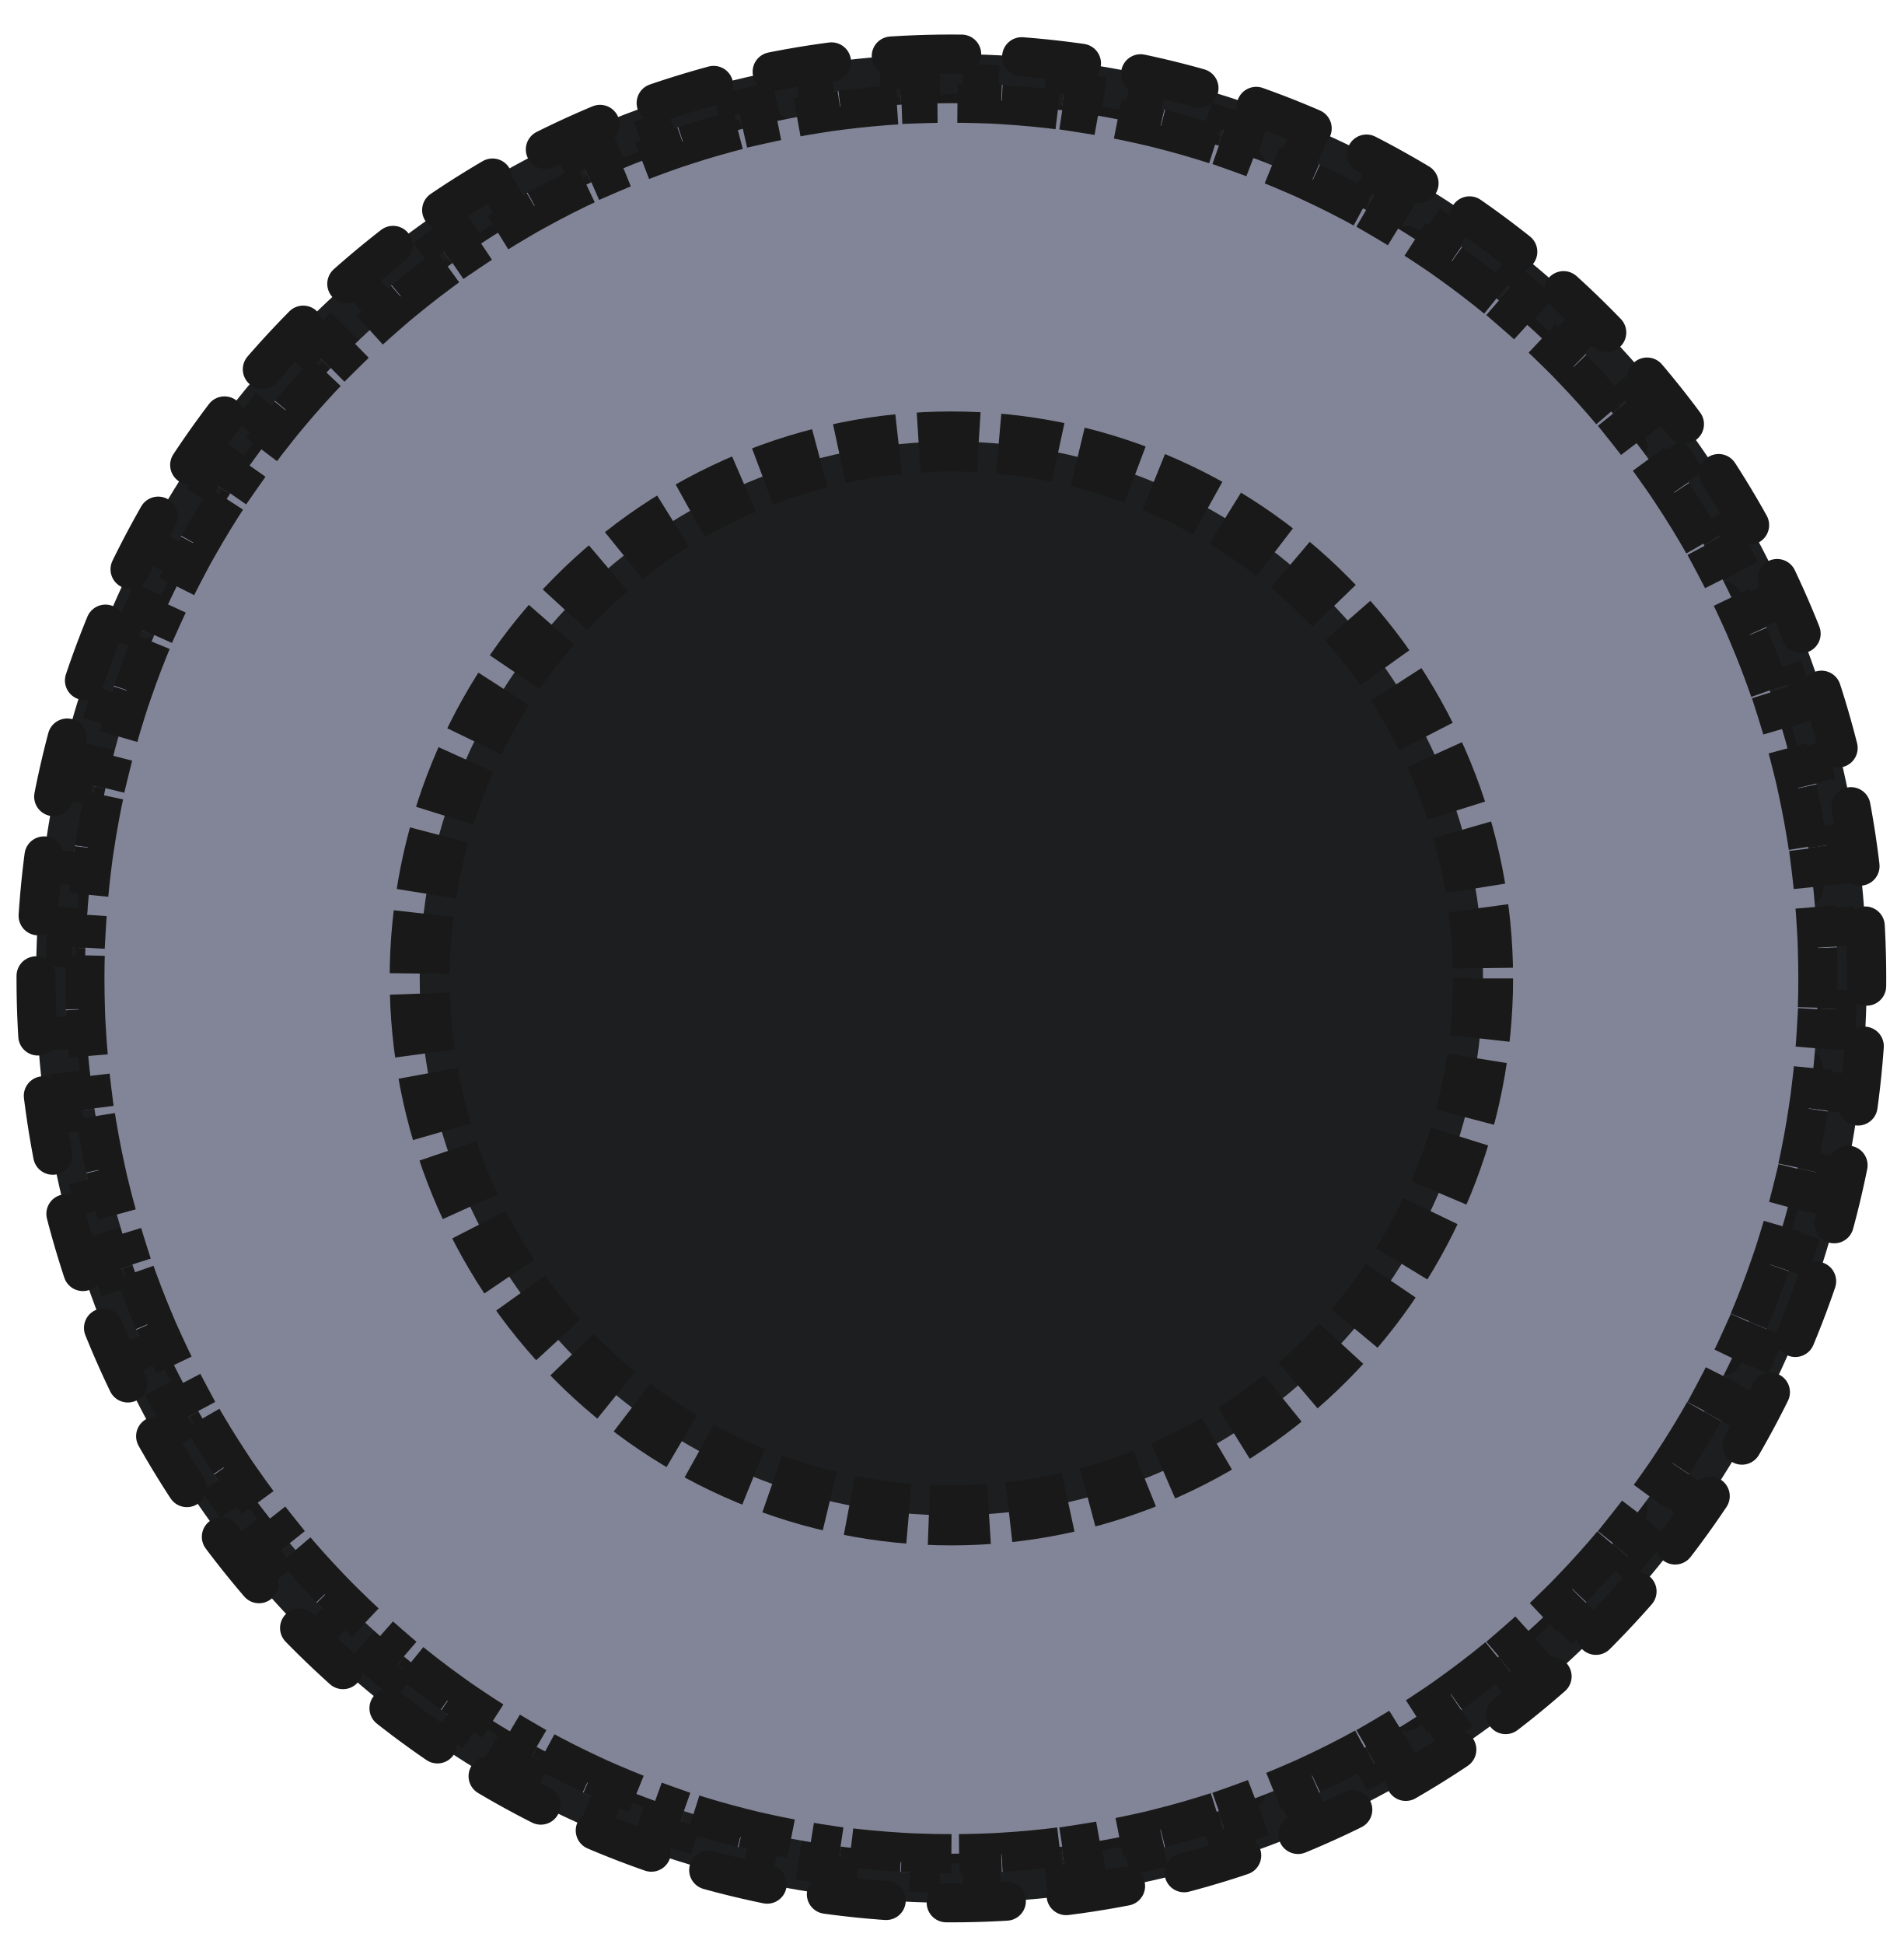
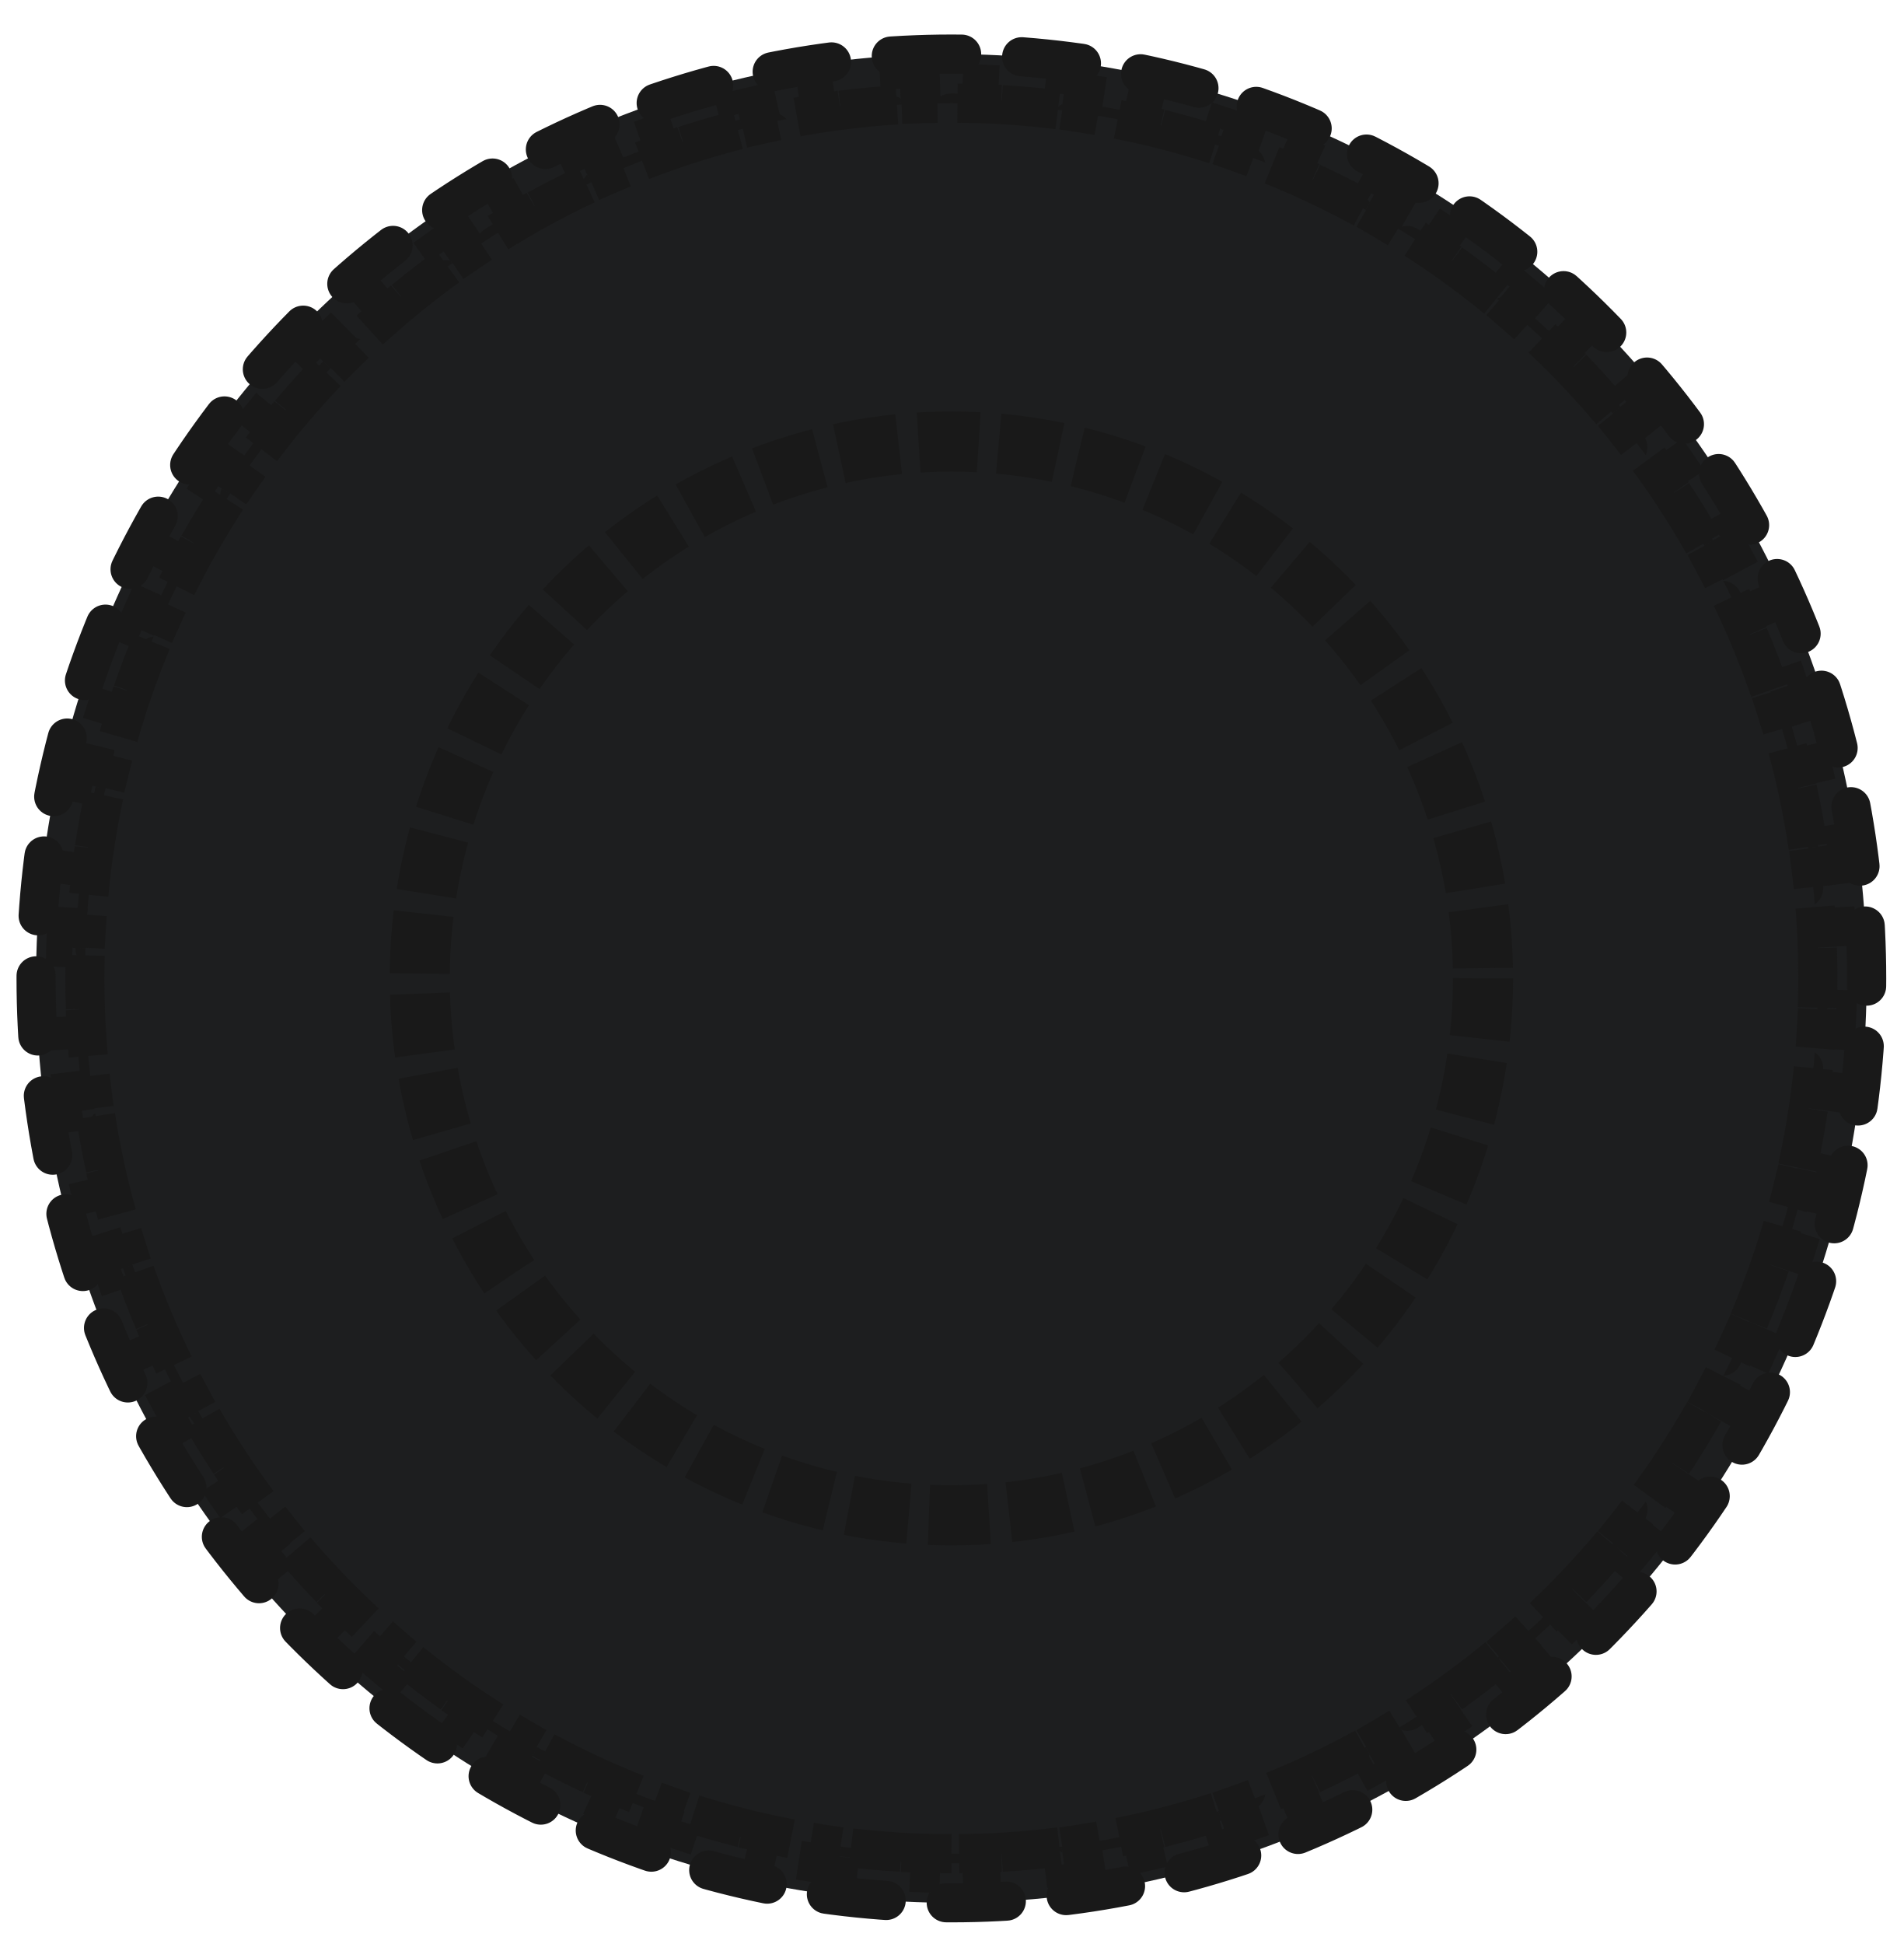
<svg xmlns="http://www.w3.org/2000/svg" width="95" height="97" viewBox="0 0 95 97" fill="none">
  <path d="M47.479 5.643C71.096 5.643 90.242 24.975 90.242 48.821C90.242 72.667 71.096 91.999 47.479 91.999C23.863 91.999 4.717 72.667 4.717 48.821C4.717 24.975 23.863 5.643 47.479 5.643ZM47.479 2.699C22.211 2.699 1.801 23.307 1.801 48.821C1.801 74.335 22.211 94.943 47.479 94.943C72.748 94.943 93.158 74.335 93.158 48.821C93.158 23.307 72.748 2.699 47.479 2.699Z" fill="#1D1E1F" stroke="#191919" stroke-width="1.953" stroke-linecap="round" stroke-dasharray="3 3" />
-   <path d="M47.479 92.494C46.975 92.494 46.472 92.486 45.971 92.468L45.937 93.444C45.595 93.432 45.254 93.416 44.913 93.397L44.97 92.422C43.961 92.363 42.961 92.27 41.972 92.142L41.847 93.111C41.508 93.067 41.169 93.02 40.833 92.968L40.98 92.003C39.982 91.85 38.996 91.664 38.022 91.444L37.806 92.396C37.472 92.321 37.14 92.241 36.808 92.158L37.046 91.211C36.069 90.966 35.105 90.687 34.155 90.376L33.851 91.304C33.525 91.197 33.201 91.087 32.879 90.973L33.205 90.052C32.256 89.717 31.323 89.349 30.405 88.949L30.015 89.844C29.701 89.708 29.389 89.567 29.079 89.424L29.49 88.538C28.577 88.115 27.682 87.661 26.805 87.177L26.334 88.032C26.034 87.867 25.736 87.698 25.44 87.525L25.932 86.682C25.064 86.176 24.214 85.641 23.385 85.077L22.836 85.885C22.553 85.692 22.272 85.496 21.994 85.297L22.561 84.503C21.744 83.919 20.948 83.307 20.173 82.669L19.552 83.423C19.288 83.205 19.027 82.984 18.768 82.761L19.406 82.022C18.646 81.366 17.909 80.683 17.196 79.976L16.508 80.67C16.265 80.429 16.025 80.185 15.788 79.939L16.491 79.261C15.795 78.539 15.123 77.792 14.478 77.022L13.729 77.65C13.51 77.388 13.293 77.123 13.079 76.856L13.841 76.246C13.214 75.463 12.614 74.658 12.04 73.832L11.238 74.388C11.043 74.107 10.851 73.824 10.663 73.538L11.477 73C10.925 72.164 10.401 71.307 9.905 70.432L9.056 70.913C8.887 70.615 8.722 70.315 8.56 70.013L9.421 69.552C8.948 68.67 8.504 67.769 8.091 66.851L7.2 67.252C7.06 66.941 6.923 66.627 6.789 66.311L7.689 65.931C7.299 65.009 6.94 64.072 6.613 63.119L5.689 63.437C5.578 63.114 5.47 62.788 5.367 62.462L6.297 62.166C5.994 61.213 5.723 60.247 5.484 59.267L4.535 59.498C4.454 59.166 4.377 58.833 4.304 58.499L5.258 58.289C5.043 57.313 4.862 56.325 4.713 55.326L3.747 55.469C3.697 55.132 3.651 54.794 3.609 54.454L4.578 54.333C4.454 53.343 4.363 52.342 4.306 51.332L3.331 51.387C3.312 51.047 3.296 50.706 3.285 50.363L4.261 50.33C4.244 49.829 4.236 49.326 4.236 48.821C4.236 48.316 4.244 47.813 4.261 47.312L3.285 47.279C3.296 46.937 3.312 46.595 3.331 46.255L4.306 46.31C4.363 45.3 4.454 44.299 4.578 43.309L3.609 43.188C3.651 42.848 3.697 42.51 3.747 42.173L4.713 42.316C4.862 41.317 5.043 40.329 5.258 39.353L4.304 39.144C4.377 38.809 4.454 38.476 4.535 38.144L5.484 38.375C5.723 37.395 5.994 36.429 6.297 35.476L5.367 35.18C5.47 34.854 5.578 34.529 5.689 34.205L6.613 34.523C6.94 33.57 7.299 32.633 7.689 31.712L6.789 31.331C6.923 31.015 7.06 30.702 7.2 30.39L8.091 30.791C8.504 29.873 8.948 28.973 9.421 28.09L8.56 27.629C8.722 27.327 8.887 27.027 9.055 26.729L9.905 27.21C10.401 26.335 10.925 25.478 11.477 24.642L10.663 24.104C10.851 23.818 11.043 23.535 11.238 23.254L12.04 23.81C12.614 22.985 13.214 22.179 13.841 21.397L13.079 20.786C13.293 20.519 13.51 20.254 13.729 19.992L14.478 20.62C15.123 19.85 15.795 19.104 16.491 18.381L15.788 17.703C16.025 17.457 16.265 17.213 16.508 16.972L17.196 17.666C17.909 16.959 18.646 16.276 19.406 15.62L18.768 14.881C19.027 14.658 19.288 14.437 19.552 14.219L20.173 14.973C20.948 14.335 21.744 13.723 22.561 13.139L21.994 12.345C22.272 12.146 22.553 11.95 22.836 11.758L23.385 12.565C24.214 12.002 25.064 11.466 25.932 10.96L25.44 10.117C25.736 9.944 26.034 9.776 26.334 9.61L26.805 10.465C27.682 9.981 28.577 9.527 29.49 9.105L29.079 8.219C29.389 8.075 29.701 7.934 30.015 7.798L30.405 8.693C31.323 8.294 32.256 7.925 33.205 7.59L32.879 6.669C33.201 6.555 33.525 6.445 33.851 6.338L34.155 7.266C35.105 6.955 36.069 6.676 37.046 6.431L36.808 5.484C37.14 5.401 37.472 5.322 37.806 5.246L38.022 6.199C38.996 5.979 39.982 5.792 40.98 5.639L40.833 4.674C41.169 4.623 41.508 4.575 41.847 4.531L41.972 5.5C42.961 5.372 43.961 5.279 44.97 5.22L44.913 4.245C45.254 4.226 45.595 4.21 45.937 4.198L45.971 5.174C46.472 5.157 46.975 5.148 47.479 5.148C47.984 5.148 48.487 5.157 48.987 5.174L49.021 4.198C49.364 4.21 49.705 4.226 50.045 4.245L49.989 5.22C50.998 5.279 51.998 5.372 52.987 5.5L53.112 4.531C53.451 4.575 53.789 4.623 54.126 4.674L53.979 5.639C54.977 5.792 55.963 5.979 56.937 6.199L57.153 5.246C57.486 5.322 57.819 5.401 58.15 5.484L57.913 6.431C58.89 6.676 59.854 6.955 60.804 7.266L61.108 6.338C61.434 6.445 61.757 6.555 62.08 6.669L61.754 7.59C62.703 7.925 63.636 8.294 64.553 8.693L64.943 7.798C65.257 7.934 65.57 8.075 65.88 8.219L65.469 9.105C66.381 9.527 67.276 9.981 68.153 10.465L68.625 9.61C68.925 9.776 69.223 9.944 69.518 10.117L69.027 10.96C69.895 11.466 70.745 12.002 71.574 12.565L72.123 11.758C72.406 11.95 72.686 12.146 72.965 12.345L72.397 13.139C73.215 13.723 74.011 14.335 74.785 14.973L75.407 14.219C75.671 14.437 75.932 14.658 76.191 14.881L75.553 15.62C76.313 16.276 77.05 16.959 77.763 17.666L78.45 16.972C78.693 17.213 78.933 17.457 79.171 17.703L78.468 18.381C79.164 19.104 79.835 19.85 80.481 20.62L81.229 19.992C81.449 20.254 81.666 20.519 81.88 20.786L81.118 21.397C81.745 22.179 82.345 22.985 82.918 23.81L83.721 23.254C83.916 23.535 84.107 23.818 84.296 24.104L83.481 24.642C84.034 25.478 84.558 26.335 85.053 27.21L85.903 26.729C86.072 27.027 86.237 27.327 86.399 27.629L85.538 28.09C86.011 28.973 86.455 29.873 86.868 30.791L87.758 30.39C87.899 30.702 88.036 31.015 88.169 31.331L87.27 31.712C87.659 32.633 88.019 33.57 88.346 34.523L89.27 34.205C89.381 34.529 89.488 34.854 89.592 35.18L88.662 35.476C88.965 36.429 89.236 37.395 89.475 38.375L90.424 38.144C90.504 38.476 90.582 38.809 90.655 39.144L89.701 39.353C89.915 40.329 90.097 41.317 90.245 42.316L91.211 42.173C91.261 42.51 91.308 42.848 91.35 43.188L90.381 43.309C90.505 44.299 90.596 45.3 90.653 46.31L91.628 46.255C91.647 46.595 91.662 46.937 91.674 47.279L90.698 47.312C90.715 47.813 90.723 48.316 90.723 48.821C90.723 49.326 90.715 49.829 90.698 50.33L91.674 50.363C91.662 50.705 91.647 51.047 91.628 51.387L90.653 51.332C90.596 52.342 90.505 53.343 90.381 54.333L91.35 54.454C91.308 54.794 91.261 55.132 91.211 55.469L90.245 55.326C90.097 56.325 89.915 57.313 89.701 58.289L90.655 58.499C90.582 58.833 90.504 59.166 90.424 59.498L89.475 59.267C89.236 60.247 88.965 61.213 88.662 62.166L89.592 62.462C89.488 62.788 89.381 63.114 89.27 63.437L88.346 63.119C88.019 64.072 87.659 65.009 87.27 65.931L88.169 66.311C88.036 66.627 87.899 66.941 87.758 67.252L86.868 66.851C86.455 67.769 86.011 68.67 85.538 69.552L86.399 70.013C86.237 70.315 86.072 70.615 85.903 70.913L85.053 70.432C84.558 71.307 84.034 72.164 83.481 73L84.296 73.538C84.107 73.824 83.916 74.107 83.721 74.388L82.918 73.832C82.345 74.658 81.745 75.463 81.118 76.246L81.88 76.856C81.666 77.123 81.449 77.388 81.229 77.65L80.481 77.022C79.835 77.792 79.164 78.539 78.468 79.261L79.171 79.939C78.933 80.185 78.693 80.429 78.45 80.67L77.763 79.976C77.05 80.683 76.313 81.366 75.553 82.022L76.191 82.761C75.932 82.984 75.671 83.205 75.407 83.423L74.785 82.669C74.011 83.307 73.215 83.919 72.397 84.503L72.965 85.297C72.686 85.496 72.406 85.692 72.123 85.885L71.574 85.077C70.745 85.641 69.895 86.176 69.027 86.682L69.518 87.525C69.223 87.698 68.925 87.867 68.625 88.032L68.153 87.177C67.276 87.661 66.381 88.115 65.469 88.538L65.88 89.424C65.57 89.567 65.257 89.708 64.943 89.844L64.553 88.949C63.636 89.349 62.703 89.717 61.754 90.052L62.08 90.973C61.757 91.087 61.434 91.197 61.108 91.304L60.804 90.376C59.854 90.687 58.89 90.966 57.913 91.211L58.15 92.158C57.819 92.241 57.486 92.321 57.153 92.396L56.937 91.444C55.963 91.664 54.977 91.85 53.979 92.003L54.126 92.968C53.789 93.02 53.451 93.067 53.112 93.111L52.987 92.142C51.998 92.27 50.998 92.363 49.989 92.422L50.045 93.397C49.705 93.416 49.364 93.432 49.021 93.444L48.987 92.468C48.487 92.486 47.984 92.494 47.479 92.494Z" fill="#828597" stroke="#191919" stroke-width="1.953" stroke-dasharray="3 1" />
+   <path d="M47.479 92.494C46.975 92.494 46.472 92.486 45.971 92.468L45.937 93.444C45.595 93.432 45.254 93.416 44.913 93.397L44.97 92.422C43.961 92.363 42.961 92.27 41.972 92.142L41.847 93.111C41.508 93.067 41.169 93.02 40.833 92.968L40.98 92.003C39.982 91.85 38.996 91.664 38.022 91.444L37.806 92.396C37.472 92.321 37.14 92.241 36.808 92.158L37.046 91.211C36.069 90.966 35.105 90.687 34.155 90.376L33.851 91.304C33.525 91.197 33.201 91.087 32.879 90.973L33.205 90.052C32.256 89.717 31.323 89.349 30.405 88.949L30.015 89.844C29.701 89.708 29.389 89.567 29.079 89.424L29.49 88.538C28.577 88.115 27.682 87.661 26.805 87.177L26.334 88.032C26.034 87.867 25.736 87.698 25.44 87.525L25.932 86.682C25.064 86.176 24.214 85.641 23.385 85.077L22.836 85.885C22.553 85.692 22.272 85.496 21.994 85.297L22.561 84.503C21.744 83.919 20.948 83.307 20.173 82.669L19.552 83.423C19.288 83.205 19.027 82.984 18.768 82.761L19.406 82.022C18.646 81.366 17.909 80.683 17.196 79.976L16.508 80.67C16.265 80.429 16.025 80.185 15.788 79.939L16.491 79.261C15.795 78.539 15.123 77.792 14.478 77.022L13.729 77.65C13.51 77.388 13.293 77.123 13.079 76.856L13.841 76.246C13.214 75.463 12.614 74.658 12.04 73.832L11.238 74.388C11.043 74.107 10.851 73.824 10.663 73.538L11.477 73C10.925 72.164 10.401 71.307 9.905 70.432L9.056 70.913C8.887 70.615 8.722 70.315 8.56 70.013L9.421 69.552C8.948 68.67 8.504 67.769 8.091 66.851L7.2 67.252C7.06 66.941 6.923 66.627 6.789 66.311L7.689 65.931C7.299 65.009 6.94 64.072 6.613 63.119L5.689 63.437C5.578 63.114 5.47 62.788 5.367 62.462L6.297 62.166C5.994 61.213 5.723 60.247 5.484 59.267L4.535 59.498C4.454 59.166 4.377 58.833 4.304 58.499L5.258 58.289C5.043 57.313 4.862 56.325 4.713 55.326L3.747 55.469C3.697 55.132 3.651 54.794 3.609 54.454L4.578 54.333C4.454 53.343 4.363 52.342 4.306 51.332L3.331 51.387C3.312 51.047 3.296 50.706 3.285 50.363L4.261 50.33C4.244 49.829 4.236 49.326 4.236 48.821C4.236 48.316 4.244 47.813 4.261 47.312L3.285 47.279C3.296 46.937 3.312 46.595 3.331 46.255L4.306 46.31C4.363 45.3 4.454 44.299 4.578 43.309L3.609 43.188C3.651 42.848 3.697 42.51 3.747 42.173L4.713 42.316C4.862 41.317 5.043 40.329 5.258 39.353L4.304 39.144C4.377 38.809 4.454 38.476 4.535 38.144L5.484 38.375C5.723 37.395 5.994 36.429 6.297 35.476L5.367 35.18C5.47 34.854 5.578 34.529 5.689 34.205L6.613 34.523C6.94 33.57 7.299 32.633 7.689 31.712L6.789 31.331C6.923 31.015 7.06 30.702 7.2 30.39L8.091 30.791C8.504 29.873 8.948 28.973 9.421 28.09L8.56 27.629C8.722 27.327 8.887 27.027 9.055 26.729L9.905 27.21C10.401 26.335 10.925 25.478 11.477 24.642L10.663 24.104C10.851 23.818 11.043 23.535 11.238 23.254L12.04 23.81C12.614 22.985 13.214 22.179 13.841 21.397L13.079 20.786C13.293 20.519 13.51 20.254 13.729 19.992L14.478 20.62C15.123 19.85 15.795 19.104 16.491 18.381L15.788 17.703C16.025 17.457 16.265 17.213 16.508 16.972L17.196 17.666C17.909 16.959 18.646 16.276 19.406 15.62L18.768 14.881C19.027 14.658 19.288 14.437 19.552 14.219L20.173 14.973C20.948 14.335 21.744 13.723 22.561 13.139L21.994 12.345C22.272 12.146 22.553 11.95 22.836 11.758L23.385 12.565C24.214 12.002 25.064 11.466 25.932 10.96L25.44 10.117C25.736 9.944 26.034 9.776 26.334 9.61L26.805 10.465C27.682 9.981 28.577 9.527 29.49 9.105L29.079 8.219C29.389 8.075 29.701 7.934 30.015 7.798L30.405 8.693C31.323 8.294 32.256 7.925 33.205 7.59L32.879 6.669C33.201 6.555 33.525 6.445 33.851 6.338L34.155 7.266C35.105 6.955 36.069 6.676 37.046 6.431L36.808 5.484C37.14 5.401 37.472 5.322 37.806 5.246L38.022 6.199C38.996 5.979 39.982 5.792 40.98 5.639L40.833 4.674C41.169 4.623 41.508 4.575 41.847 4.531L41.972 5.5C42.961 5.372 43.961 5.279 44.97 5.22L44.913 4.245C45.254 4.226 45.595 4.21 45.937 4.198L45.971 5.174C46.472 5.157 46.975 5.148 47.479 5.148C47.984 5.148 48.487 5.157 48.987 5.174L49.021 4.198C49.364 4.21 49.705 4.226 50.045 4.245L49.989 5.22C50.998 5.279 51.998 5.372 52.987 5.5L53.112 4.531C53.451 4.575 53.789 4.623 54.126 4.674L53.979 5.639C54.977 5.792 55.963 5.979 56.937 6.199L57.153 5.246C57.486 5.322 57.819 5.401 58.15 5.484L57.913 6.431C58.89 6.676 59.854 6.955 60.804 7.266L61.108 6.338C61.434 6.445 61.757 6.555 62.08 6.669L61.754 7.59C62.703 7.925 63.636 8.294 64.553 8.693L64.943 7.798C65.257 7.934 65.57 8.075 65.88 8.219L65.469 9.105C66.381 9.527 67.276 9.981 68.153 10.465L68.625 9.61C68.925 9.776 69.223 9.944 69.518 10.117L69.027 10.96C69.895 11.466 70.745 12.002 71.574 12.565L72.123 11.758C72.406 11.95 72.686 12.146 72.965 12.345L72.397 13.139C73.215 13.723 74.011 14.335 74.785 14.973L75.407 14.219C75.671 14.437 75.932 14.658 76.191 14.881L75.553 15.62C76.313 16.276 77.05 16.959 77.763 17.666L78.45 16.972C78.693 17.213 78.933 17.457 79.171 17.703L78.468 18.381C79.164 19.104 79.835 19.85 80.481 20.62L81.229 19.992C81.449 20.254 81.666 20.519 81.88 20.786L81.118 21.397C81.745 22.179 82.345 22.985 82.918 23.81L83.721 23.254C83.916 23.535 84.107 23.818 84.296 24.104L83.481 24.642C84.034 25.478 84.558 26.335 85.053 27.21L85.903 26.729C86.072 27.027 86.237 27.327 86.399 27.629L85.538 28.09C86.011 28.973 86.455 29.873 86.868 30.791L87.758 30.39C87.899 30.702 88.036 31.015 88.169 31.331L87.27 31.712C87.659 32.633 88.019 33.57 88.346 34.523L89.27 34.205C89.381 34.529 89.488 34.854 89.592 35.18L88.662 35.476C88.965 36.429 89.236 37.395 89.475 38.375L90.424 38.144C90.504 38.476 90.582 38.809 90.655 39.144L89.701 39.353C89.915 40.329 90.097 41.317 90.245 42.316L91.211 42.173C91.261 42.51 91.308 42.848 91.35 43.188L90.381 43.309C90.505 44.299 90.596 45.3 90.653 46.31L91.628 46.255C91.647 46.595 91.662 46.937 91.674 47.279L90.698 47.312C90.715 47.813 90.723 48.316 90.723 48.821C90.723 49.326 90.715 49.829 90.698 50.33L91.674 50.363C91.662 50.705 91.647 51.047 91.628 51.387L90.653 51.332C90.596 52.342 90.505 53.343 90.381 54.333L91.35 54.454C91.308 54.794 91.261 55.132 91.211 55.469L90.245 55.326C90.097 56.325 89.915 57.313 89.701 58.289L90.655 58.499C90.582 58.833 90.504 59.166 90.424 59.498L89.475 59.267C89.236 60.247 88.965 61.213 88.662 62.166L89.592 62.462C89.488 62.788 89.381 63.114 89.27 63.437L88.346 63.119C88.019 64.072 87.659 65.009 87.27 65.931L88.169 66.311C88.036 66.627 87.899 66.941 87.758 67.252L86.868 66.851C86.455 67.769 86.011 68.67 85.538 69.552L86.399 70.013C86.237 70.315 86.072 70.615 85.903 70.913L85.053 70.432C84.558 71.307 84.034 72.164 83.481 73L84.296 73.538C84.107 73.824 83.916 74.107 83.721 74.388L82.918 73.832C82.345 74.658 81.745 75.463 81.118 76.246L81.88 76.856C81.666 77.123 81.449 77.388 81.229 77.65L80.481 77.022C79.835 77.792 79.164 78.539 78.468 79.261L79.171 79.939C78.933 80.185 78.693 80.429 78.45 80.67L77.763 79.976C77.05 80.683 76.313 81.366 75.553 82.022L76.191 82.761C75.932 82.984 75.671 83.205 75.407 83.423L74.785 82.669C74.011 83.307 73.215 83.919 72.397 84.503L72.965 85.297C72.686 85.496 72.406 85.692 72.123 85.885L71.574 85.077C70.745 85.641 69.895 86.176 69.027 86.682L69.518 87.525C69.223 87.698 68.925 87.867 68.625 88.032L68.153 87.177C67.276 87.661 66.381 88.115 65.469 88.538L65.88 89.424C65.57 89.567 65.257 89.708 64.943 89.844L64.553 88.949C63.636 89.349 62.703 89.717 61.754 90.052L62.08 90.973C61.757 91.087 61.434 91.197 61.108 91.304L60.804 90.376C59.854 90.687 58.89 90.966 57.913 91.211L58.15 92.158C57.819 92.241 57.486 92.321 57.153 92.396L56.937 91.444C55.963 91.664 54.977 91.85 53.979 92.003L54.126 92.968C53.789 93.02 53.451 93.067 53.112 93.111L52.987 92.142C51.998 92.27 50.998 92.363 49.989 92.422L50.045 93.397C49.705 93.416 49.364 93.432 49.021 93.444L48.987 92.468C48.487 92.486 47.984 92.494 47.479 92.494Z" fill="#1D1E1F" stroke="#191919" stroke-width="1.953" stroke-dasharray="3 1" />
  <path d="M74.012 48.821C74.012 55.926 71.216 62.74 66.241 67.764C61.265 72.788 54.516 75.611 47.479 75.611C40.443 75.611 33.694 72.788 28.718 67.764C23.742 62.74 20.947 55.926 20.947 48.821C20.947 41.716 23.742 34.902 28.718 29.878C33.694 24.854 40.443 22.031 47.479 22.031C54.516 22.031 61.265 24.854 66.241 29.878C71.216 34.902 74.012 41.716 74.012 48.821Z" fill="#1D1E1F" stroke="#191919" stroke-width="3" stroke-dasharray="3 1" />
</svg>
